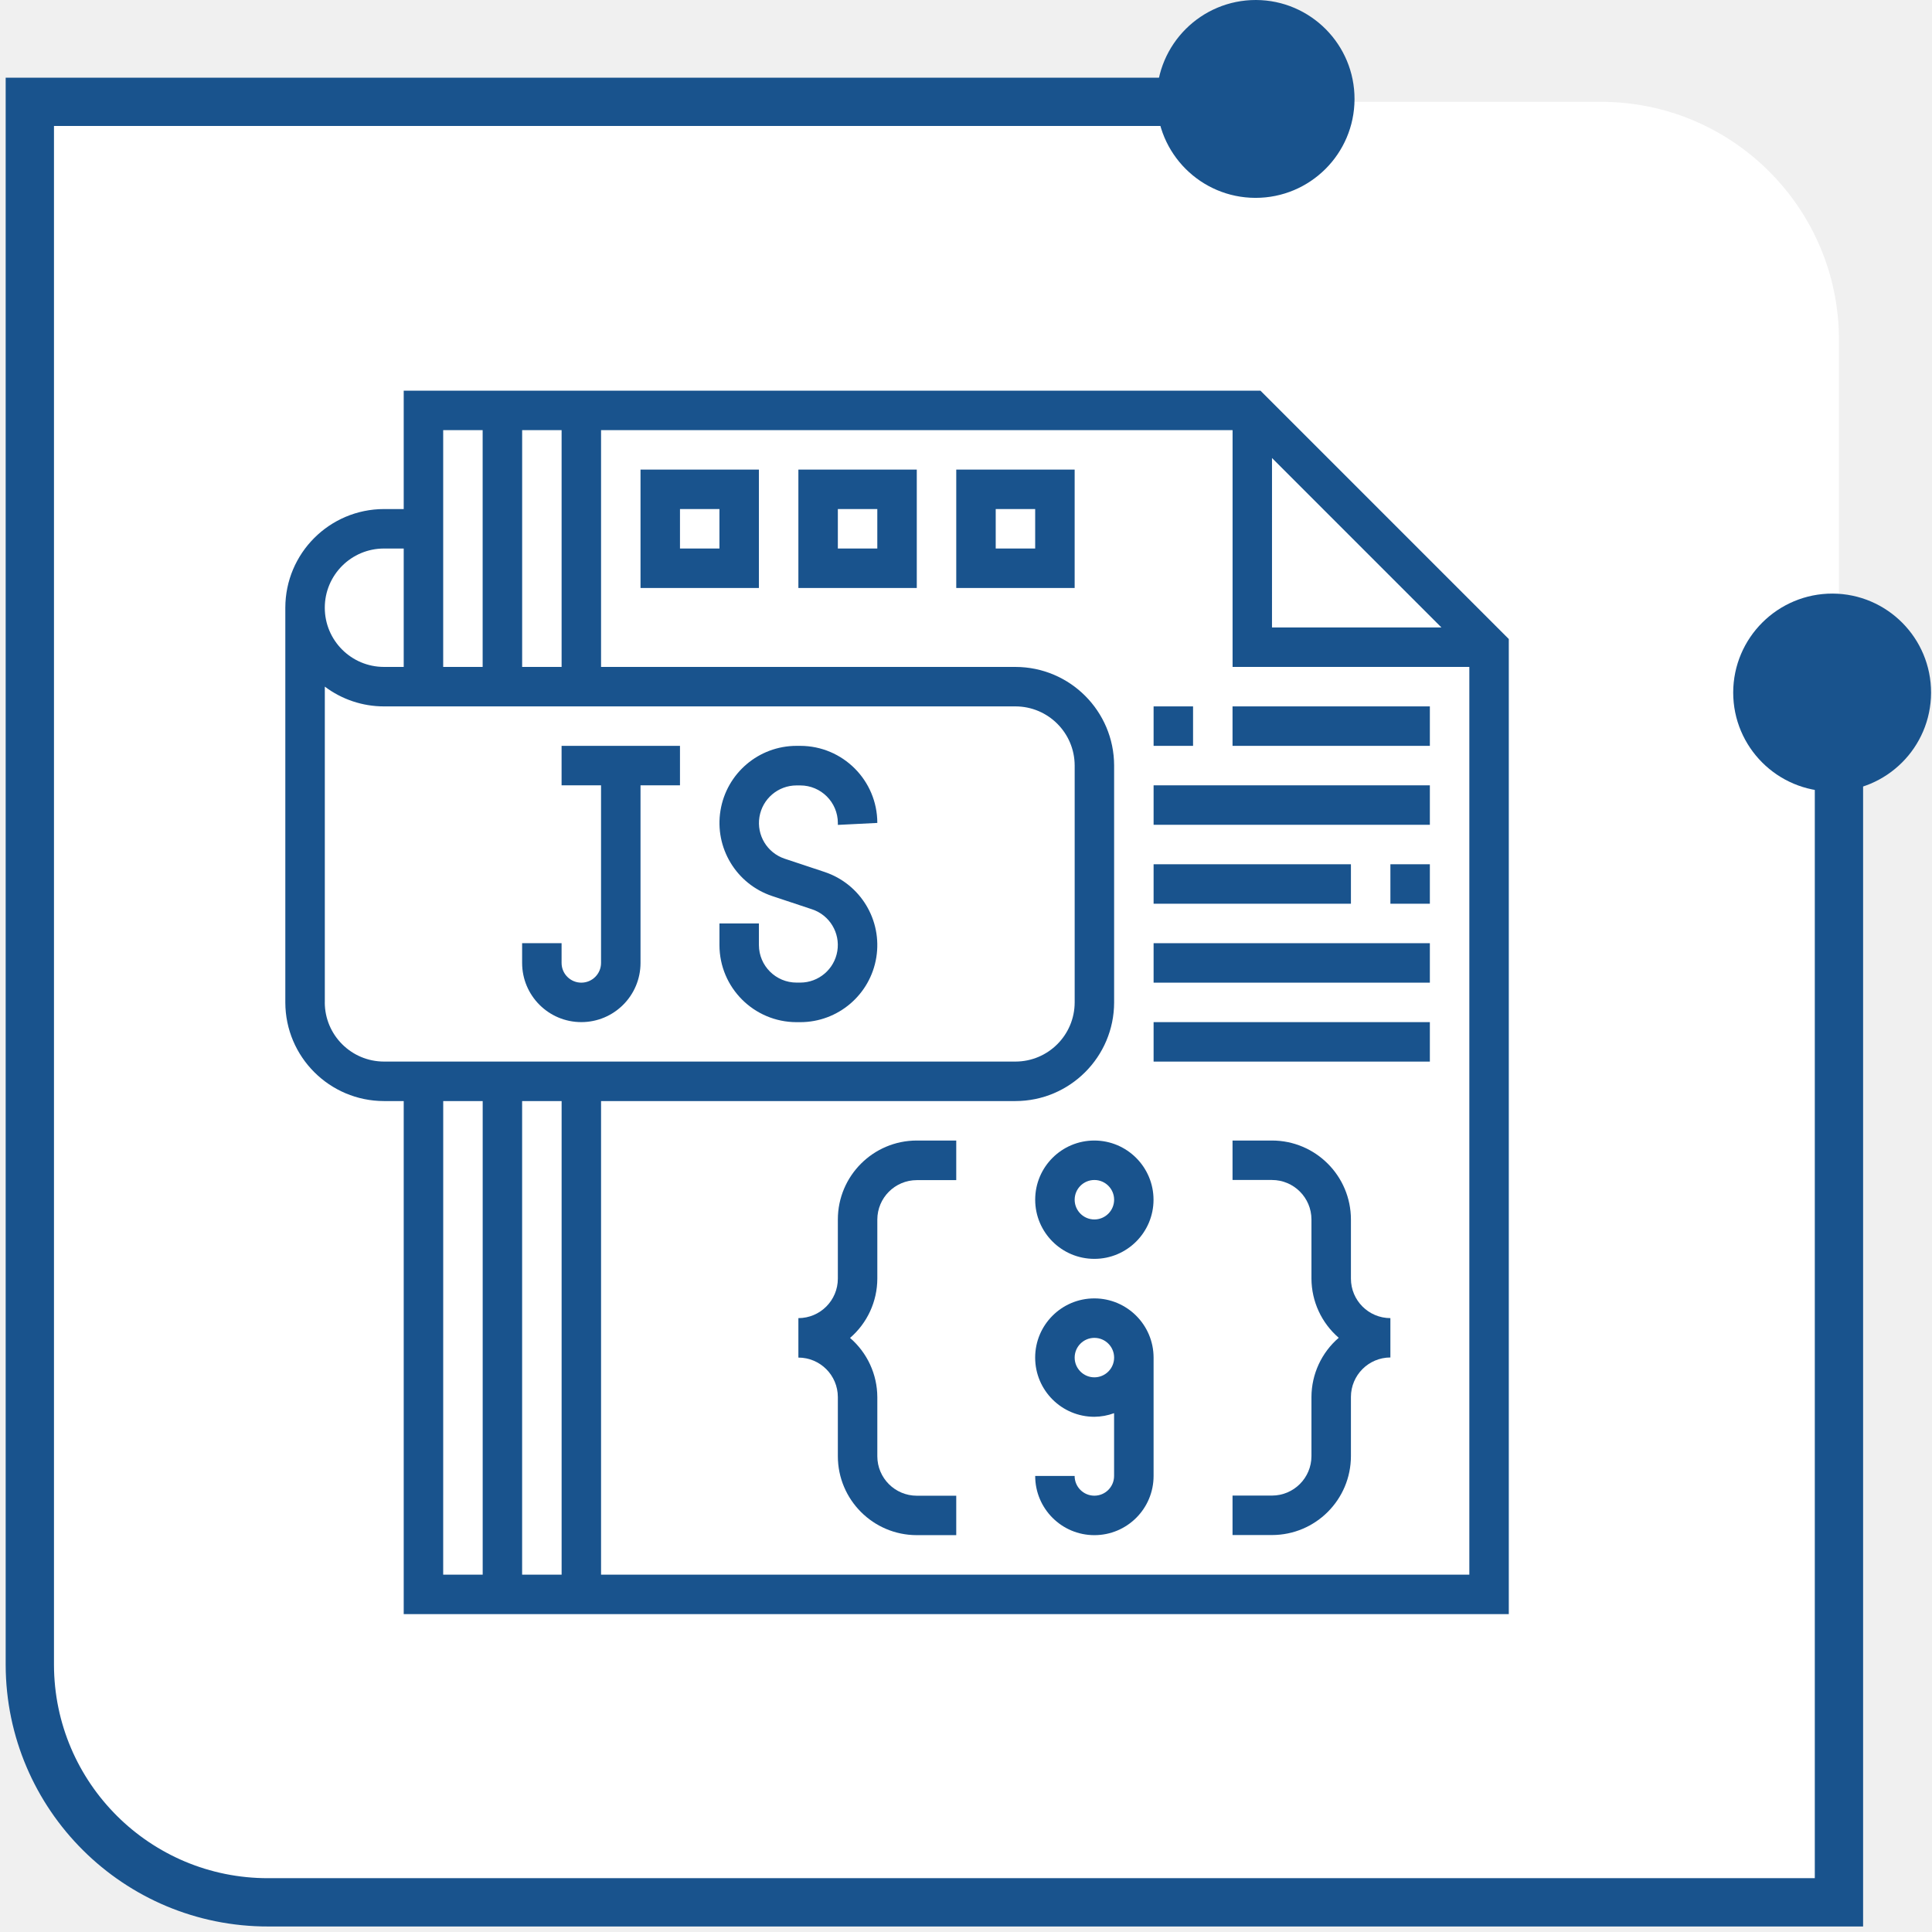
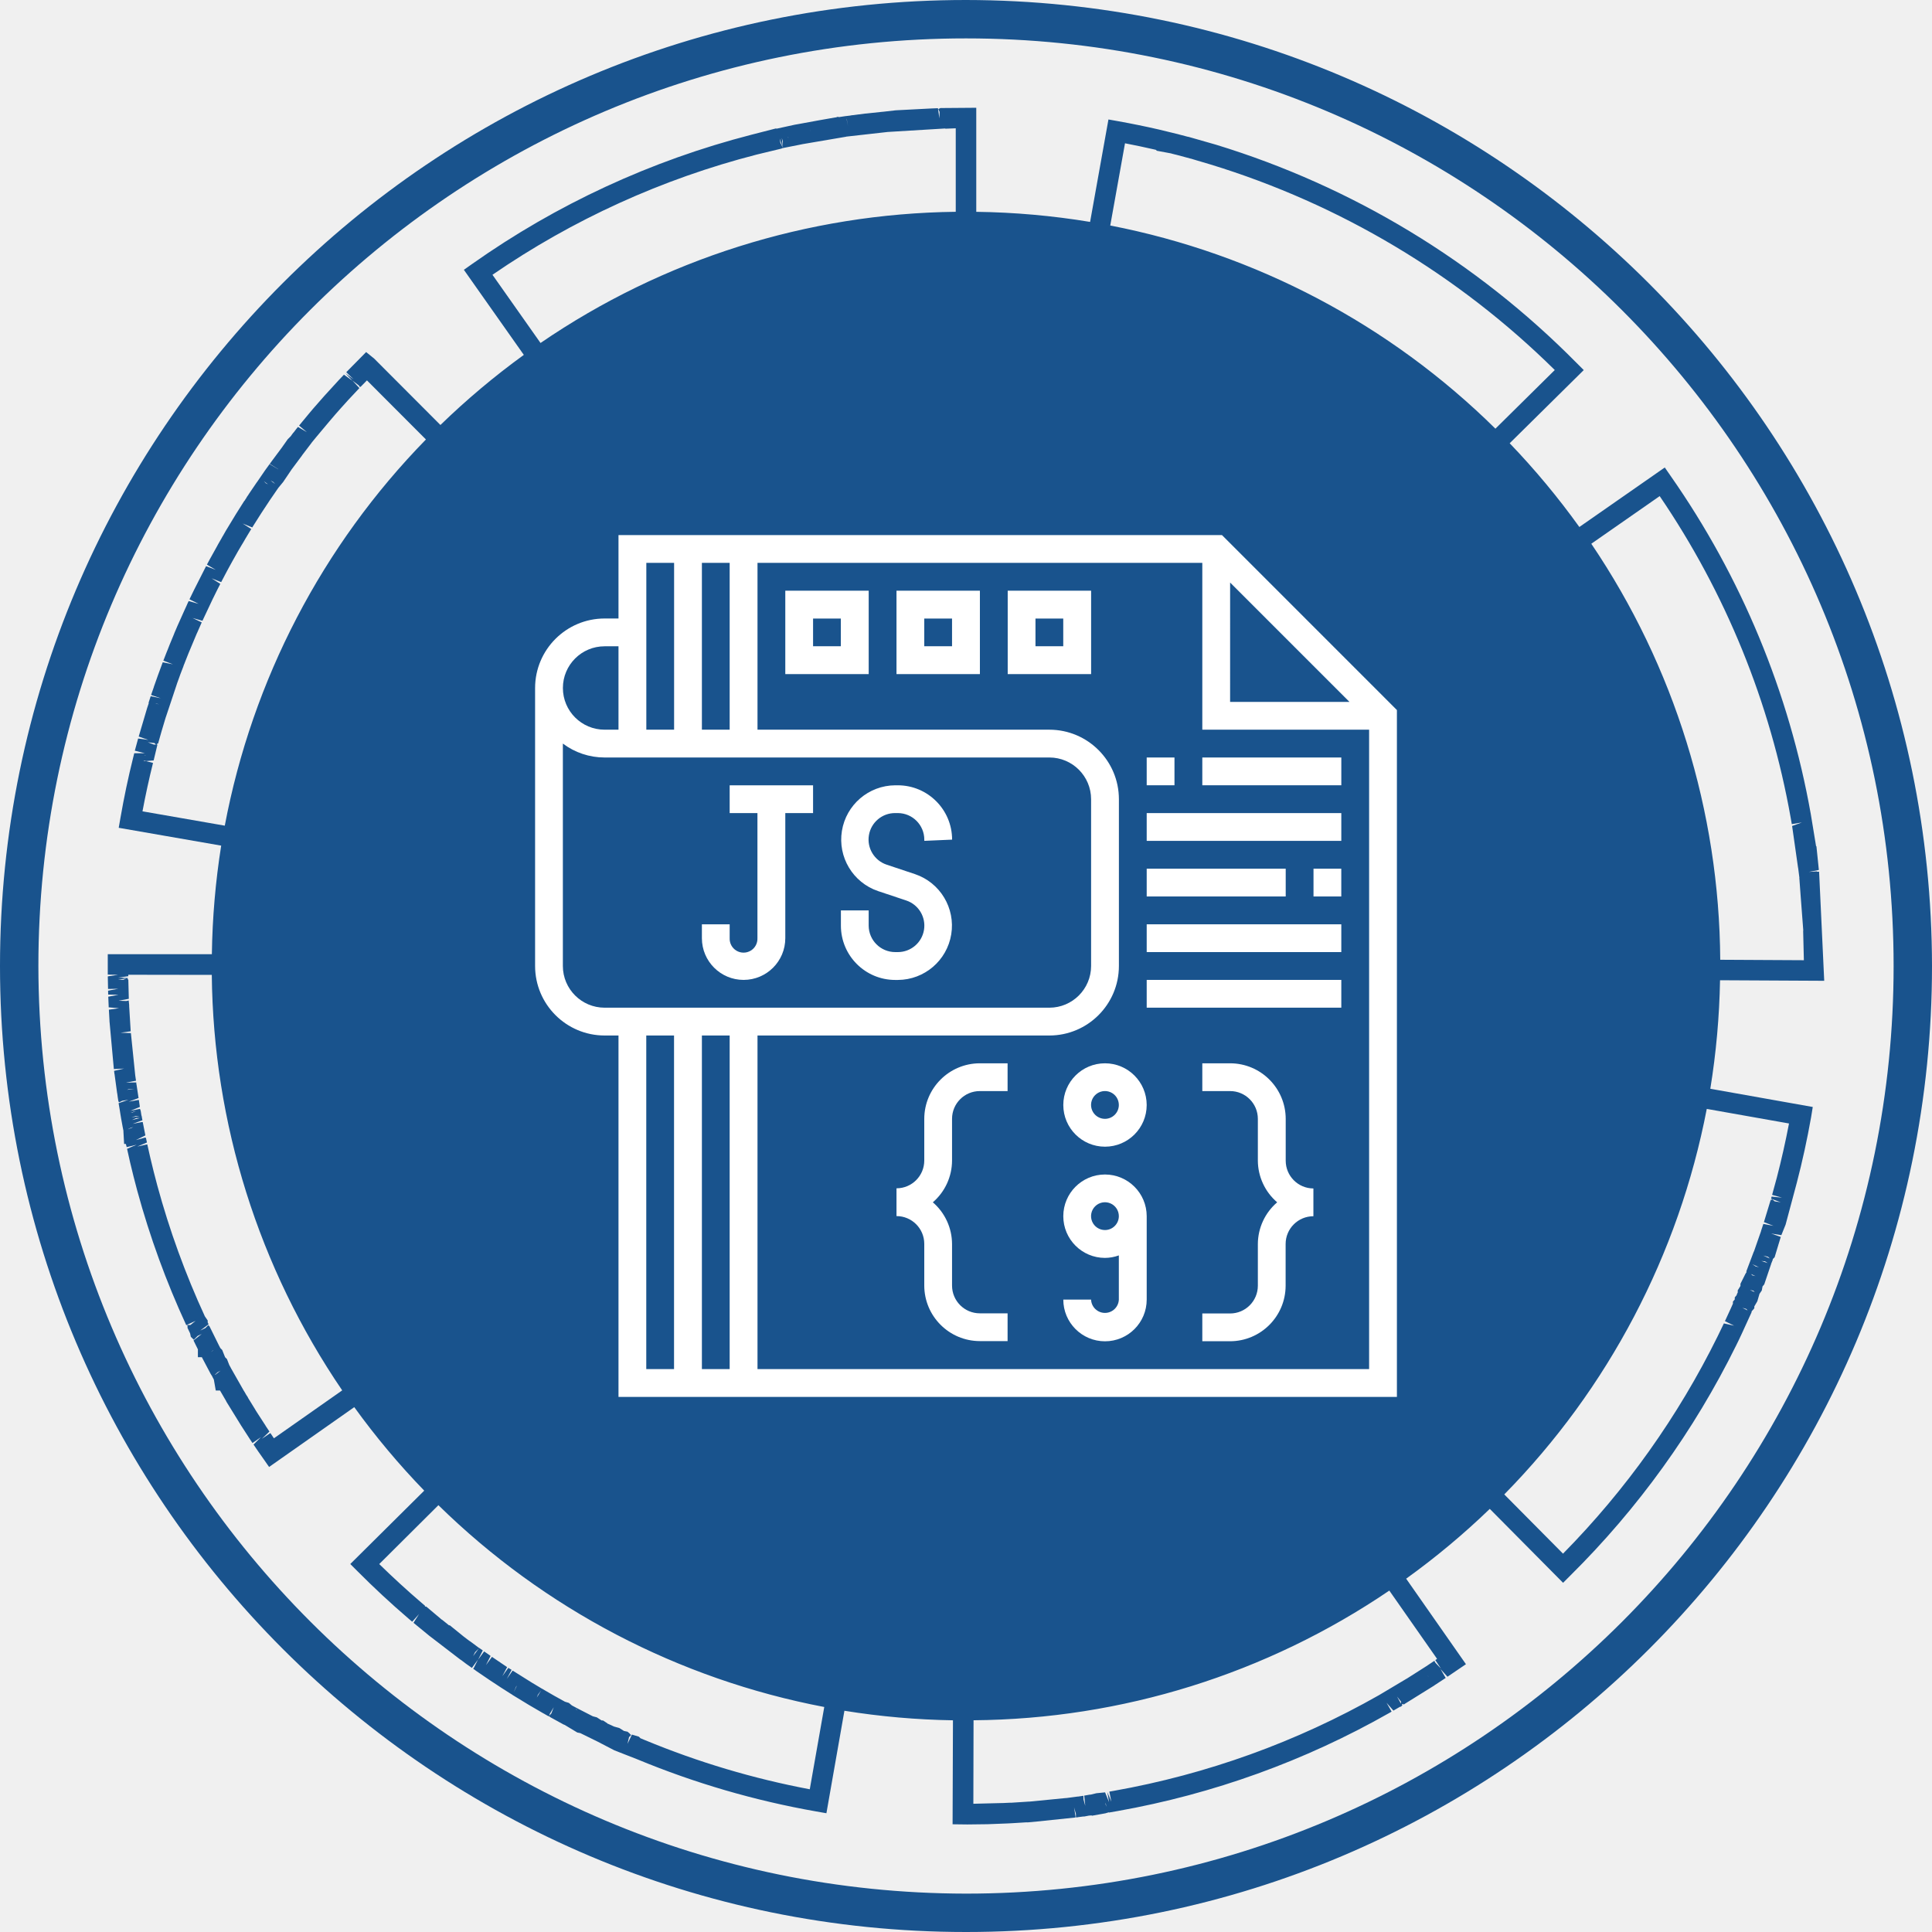
<svg xmlns="http://www.w3.org/2000/svg" width="160" height="160" viewBox="0 0 160 160">
  <defs>
    <clipPath id="clip-path">
-       <rect id="Rectángulo_456296" data-name="Rectángulo 456296" width="160" height="160" fill="none" />
+       <path id="Trazado_1031300" data-name="Trazado 1031300" d="M3.179,80A76.821,76.821,0,1,1,80,156.822,76.909,76.909,0,0,1,3.179,80M80,0a80,80,0,1,0,80,80A80.089,80.089,0,0,0,80,0Z" fill="#19538d" />
+     </clipPath>
+     <clipPath id="clip-path-2">
+       <path id="Trazado_1031301" data-name="Trazado 1031301" d="M32.934,102.037l0,0,0,0Z" transform="translate(-32.926 -102.034)" fill="#19538d" />
+     </clipPath>
+     <clipPath id="clip-path-3">
+       <path id="Trazado_1031302" data-name="Trazado 1031302" d="M13.892,29.25v.042l.125-.163Z" transform="translate(-13.892 -29.128)" fill="#19538d" />
+     </clipPath>
+     <clipPath id="clip-path-4">
+       <path id="Trazado_1031303" data-name="Trazado 1031303" d="M5.944,60.765,5.938,60.7v0a.2.2,0,0,0,.006.065" transform="translate(-5.937 -60.7)" fill="#19538d" />
+     </clipPath>
+     <clipPath id="clip-path-5">
+       <path id="Trazado_1031304" data-name="Trazado 1031304" d="M107.924,54.346h0v0Z" transform="translate(-107.924 -54.311)" fill="#19538d" />
+     </clipPath>
+     <clipPath id="clip-path-6">
+       <path id="Trazado_1031305" data-name="Trazado 1031305" d="M9,42.934v0l.015-.054Z" transform="translate(-9.002 -42.882)" fill="#19538d" />
+     </clipPath>
+     <clipPath id="clip-path-7">
+       <path id="Trazado_1031306" data-name="Trazado 1031306" d="M70.4,8.867l-.04-.015-.008,0c.015,0,.031.012.048.017" transform="translate(-70.348 -8.85)" fill="#19538d" />
+     </clipPath>
+     <clipPath id="clip-path-8">
+       <path id="Trazado_1031307" data-name="Trazado 1031307" d="M17.484,26.32v0l0,0Z" transform="translate(-17.484 -26.318)" fill="#19538d" />
+     </clipPath>
+     <clipPath id="clip-path-9">
+       <path id="Trazado_1031308" data-name="Trazado 1031308" d="M14.728,28.076a.785.785,0,0,0-.089.123l.052-.066.038-.057Z" transform="translate(-14.639 -28.076)" fill="#19538d" />
+     </clipPath>
+     <clipPath id="clip-path-10">
+       <path id="Trazado_1031309" data-name="Trazado 1031309" d="M16.032,110.248l-.011-.019Zm79.56-100.2-.029-.008.029.008M88.434,146.307l-.026-.143.127.346Zm-41.254-6.7.056.026-.008.019Zm-1.427-.7-.021-.013.031.015Zm-.723-.252.017-.017-.007.021Zm-.488-.234.01-.011.121.057-.007.014Zm-2.137.391.327-.551-.2.522-.175.175Zm1.754-.575,0,0,.01.006,0,0Zm68.724-.3-.314-.562.332.416v.166Zm-71.456-.718.27-.36-.366.6Zm-1.826-.633.083-.124-.224.485-.01.011Zm75.525-.914,0-.013.061.092ZM36.22,133.7l.306-.3-.47.63ZM77.5,139.34A62.165,62.165,0,0,0,111.932,128.6l3.956,5.656-.147.1.472.707-.462-.481-.089-.164-.043.028,0,0-.659.44v0l-1.589,1.011-.007,0-2.291,1.366a68.772,68.772,0,0,1-21.953,7.921l-.376.065.167.835-.334-.805.143.837-.327-.805-.716.071-.5.12-.064,0-.449.079.088.844-.149-.534v-.294l-.082.007v0l-.38.058v-.007l-.929.124a.917.917,0,0,0-.117.007l-2.935.287c-.042,0-.077.01-.049,0l-1.545.1.149.833-.15-.84-.63.029-.051,0-2.4.06Zm-45.418-9.475-.3-.256c-1.195-1.024-2.369-2.1-3.5-3.205l4.9-4.876a62.316,62.316,0,0,0,31.955,16.713l-1.2,6.814a68.988,68.988,0,0,1-13.638-4.066l-.384-.16-.134-.132-.573-.171-.367.767.129-.554.177-.177-.113-.1,0-.015-.188-.159-.3-.065-.38-.241-.433-.12v0l-.083-.038h0l-.416-.192-.421-.277H46.7l-.4-.257-.334-.089h0l-1.246-.639v0l-.483-.257h0l-.252-.211-.327-.1h0l-.769-.428c-.024-.013-.047-.026-.078-.042h0l-.783-.452h0l-.256-.152,0,.006-.106-.064-.017-.011h0l-.689-.412a1.362,1.362,0,0,0-.16-.1l-1.436-.9,0,0-.039-.015-.48.683.4-.751L38.974,135l-.5.69.4-.751-1.256-.85-.5.684.387-.762-.4-.28-.021-.013-.114-.079-.5.682.387-.766-.288-.2-.006.006-.8-.593-.006.007-.392-.3h0l-.01-.007a.793.793,0,0,0-.1-.077l-1.128-.914h-.088l.006-.011-.456-.369h0l-.127-.1-.008.011-.117-.106,0,0-1.166-.981h-.107ZM18.058,113.729l-.014-.032h0a.328.328,0,0,1,.017.039Zm-3.18-3.2.262-.142-.441.345h-.029Zm-.362-1.821h.025l-.213.142Zm127.019-3.341-.367-.184.316.088.124.124Zm.261-1.657.278.049.12.121Zm.2-1.216-.11-.11.373.173Zm.28-.736-.28-.186.548.248Zm.463-.456.312.032.214.143Zm.161-.444.4.1.138.139Zm1.237-.965.006,0c-.01.025-.021.05-.033.077Zm-.3-1.795.031,0h-.018ZM7.725,90.262l.189-.038-.417.163H7.474Zm.431-.794h.3L7.8,89.63ZM8.121,89.3h.314l-.673.11Zm.053-.451-.3.147-.184.036Zm113.278,31.787a62.321,62.321,0,0,0,16.77-31.926l6.811,1.207c-.287,1.5-.625,3.006-1.007,4.475l-.392,1.437.819.231-.858-.088-.05.175.8.295-.492-.074-.213-.175-.035.05-.064-.032-.038.1h-.007l-.541,1.774.792.309-.84-.159-.2.611.006,0-.132.376h0l-.266.762h0l-.185.534-.01,0-.63,1.668.039.017-.093.145h-.007l.006,0-.423.843v.181l-.225.363v.178l-.081.16v.063l-.012,0-.154.185v.17l-.152.177v.172l-.167.374h0l-.494,1.074.762.374-.85-.188-.512,1.06a69.34,69.34,0,0,1-12.81,18.008ZM7.549,87.076h.463l-.623.05Zm-.894-9.062.676-.113-.232.117Zm0-.174L7.5,77.72V77.6l6.915.011a62.175,62.175,0,0,0,10.8,34.409l-5.655,3.969-.294-.435-.7.476.623-.6-.221-.331-.093-.14v-.007l-.789-1.219,0,0-.095-.161.007.01-.588-.954v-.022l-.139-.21h0l-.168-.291a.19.19,0,0,0-.025-.039l0,.007-1.042-1.833.007.015-.05-.09.021.033-.156-.288-.186-.48-.156-.156-.239-.6-.152-.153-.106-.2-.8-1.619-.006,0-.085-.086-.252.25-.42.2.694-.517-.074-.153v-.166l-.235-.341A69.335,69.335,0,0,1,9.9,95.045c-.2-.758-.4-1.52-.579-2.3l-.248-1.1-.829.182.8-.335-.081-.377H8.943l-.022-.04-.793.216.787-.387-.218-1.1-.026,0-.008-.015-.8.16.807-.3-.043-.23h0l-.015-.118-.136.018.124-.019,0-.036.007,0H8.589l-.06-.39-.051-.141.025-.01-.028.006-.011-.024-.8.168.794-.327-.085-.584-.835.149.812-.3L8.181,86.69H8.175l-.017-.175-.856.017.837-.157-.064-.437h0l-.36-3.508L6.859,82.4l.84-.118L7.573,80.21v-.1l-.039-.383-.193.047L6.7,79.752l.843-.159-.039-1.555-.077-.152.071-.011-.083-.014L7.4,77.87ZM8.723,59.85h.2v.05Zm.107-.42.095,0v.019Zm.785-.893-.5-.192.555.07.122.124Zm.218-3.375-.086-.039.307.078Zm1.461-.993.014-.039-.018.056,0-.017m128.048,22.19A62.2,62.2,0,0,0,128.66,41.906l5.663-3.945A68.553,68.553,0,0,1,145.172,64.6l.092.526.837-.138-.811.291.494,3.471,0-.038.115.9-.018,0,.024.136H145.9l.1,1.361.216,2.839-.012,0,.06,2.448ZM19.909,37.26l-.007.008ZM18.9,36.9l-.178-.179.352.262Zm.723.026-.338-.25.2.1.163.161Zm4.518-5.136-.013.015Zm3.123-3.414,4.885,4.894A62.319,62.319,0,0,0,15.491,65.253L8.675,64.066c.25-1.344.544-2.689.872-4.011l-.6-.15L9.6,59.85l.314-1.312h-.07l.078-.093.029.006h0l.017,0,.288-1.018h0l.334-1.117c.015-.038.028-.074.042-.12l.885-2.653,0-.01.25-.691h0l0-.006a.651.651,0,0,0,.051-.138l.242-.627a.338.338,0,0,0,.015-.056.553.553,0,0,0,.051-.132c.033-.065.043-.089.036-.089l.324-.817h0l.672-1.605c.018-.039.032-.068.031-.068l0,.006.209-.476c.022-.046.039-.085.047-.107l.136-.307-.765-.367.824.235.869-1.843c.025-.046.043-.085.057-.113l.263-.534a.51.51,0,0,0,.038-.072l-.007.01.26-.508L14.4,44.77l.792.314.39-.743h0l.172-.321h0l.164-.3h0l.193-.351h0l.16-.284h0l.316-.561h0l.267-.453h0l.178-.294h0l.178-.309h0l.114-.186.008-.017.263-.435h0l.09-.142-.714-.458.793.326.181-.287h0l.561-.883.008-.014.648-.982c.007-.014.018-.028.026-.042l0,0,.736-1.071.4-.484.689-1.02-.026.032.911-1.223-.006,0L22.7,33.52l-.006,0,.043-.05a.367.367,0,0,0,.063-.075l-.014.015.277-.338h0l1.059-1.263.513-.6c.046-.049.057-.071.056-.064l.441-.5a.419.419,0,0,0,.049-.053l0,0,.541-.6h0l.918-.978-.579-.622.527.4.1.141.047-.032.007.006ZM88.822,15.549l1.221-6.807c.81.156,1.616.324,2.412.508l.145.033.079.078,1.078.2c.046.011.1.022.067.007a.94.94,0,0,0,.184.054l.17.045a.647.647,0,0,0,.1.022l0,0a.755.755,0,0,0,.121.032l1.075.289v0l.083.025A.456.456,0,0,1,95.481,10h0l.118.043.275.082h0l.081.025v0l1.145.339a69.554,69.554,0,0,1,28.535,17.03l-4.916,4.858a62.318,62.318,0,0,0-31.9-16.827M61.5,8.7l-.053-.353L61.7,9.1Zm.122-.394.086.284v.477Zm.526-.035-.014-.077.038.1Zm1.813-.659V7.6l.047.224ZM76.026,7.5v6.915A62.181,62.181,0,0,0,41.639,25.279l-3.98-5.648A68.851,68.851,0,0,1,59.534,9.678l2.039-.492h0l.135-.056.011.021,0-.017,1.249-.246h0l.378-.077v0l3.6-.613V8.191l3.471-.39.024,0,4.694-.285.045.018Zm-9.034-.737V6.7l.113.619Zm7.765-.94-.178.088.111.234-.018.536-.12-.846-.668.028v0l-2.824.147-1.054.12c-.028,0-.054,0-.079.006l-1.34.143-.033,0-1.188.149a.36.36,0,0,0-.088.019l-.33.039h-.013l-.6.089-.063-.031-.195.06L66.054,6.6l-1.341.235,0,0-1.7.312v0l-.253.045h-.015l-1.541.337-.083-.014-2.012.517A70.542,70.542,0,0,0,35.985,18.729l-.694.49,4.965,7.046a63.042,63.042,0,0,0-6.907,5.806l-5.488-5.5-.664-.54-1.615,1.637h0l-.021.025.007.006-.008.01.6.583-.687-.511.583.622-.7-.5a.656.656,0,0,0-.079.088l-.358.376h0l-1.2,1.313h0l-.921,1.05h0l-.356.423h0l-.8.968.648.545-.739-.435-.127.156-.021.026-.189.248c-.024.025-.049.05-.07.077l-.075.1h0L20.954,33l0,0-.248.248-.5.708,0,0-.992,1.333.689.43.026.026-.73-.434-.4.554a.639.639,0,0,0-.067.1l-.565.824,0,0-.039.049-.5.735h0l-.15.223c-.014.021-.028.046-.047.077l-.127.179.028-.038-.077.134h0l-.085.124h0l-.008.017.01,0-.033.045-.013-.006-.086.132h0l-.612.968h0l-.824,1.358a.316.316,0,0,0-.036.06l-.232.41a1.02,1.02,0,0,0-.1.173h0l-.295.513a.919.919,0,0,0-.086.161l-.625,1.124h0l-.218.406.73.434-.8-.306-.986,1.945h0l-.39.8.761.38-.829-.234-.111.239a1.081,1.081,0,0,0-.047.11l-.213.466h0l-.577,1.288c-.011.026-.022.053-.035.085l-.192.448c-.01.024-.019.046-.026.067l0,.006h0l-.349.843c-.008.018-.015.038-.022.054l-.178.455a.843.843,0,0,0-.046.107l-.3.768.793.3-.844-.164-.359.974a.251.251,0,0,0-.018.047l-.278.786h0l-.079.221h.006l-.227.651h0l-.006.029.8.27-.836-.168-.182.561H9.2l-.138.409h0l-.7,2.369.8.28-.847-.118-.174.64h0l-.042.153h0l-.058.218.824.206H7.993l-.093.376c-.408,1.632-.758,3.3-1.047,4.965l-.147.837,8.487,1.476a62.973,62.973,0,0,0-.772,8.992L5.8,75.9l0,1.687.849.017-.847.131.021,1.042.847-.017-.844.159.01.321.85.019-.844.157.033.794,0,.089.86.072-.843.121.05.9c0,.032,0,.056,0,.056v-.008l.362,3.97.85-.04-.832.188.031.256h.006l.217,1.6h.006l.045.339h0l.053.332h.01l.042.085L7,88.035l.511-.081-.814.281.088.519h0l.051.324h0l.064.39h0l.127.7h0l.074.373-.007,0,.06,1.071h.143l.07.264.824-.2-.793.339.253,1.13q.278,1.181.593,2.347A71.074,71.074,0,0,0,12.3,106.62l.772-.358-.423.341h-.27l.038.185-.028.022.231.491.057.28.248.248.32-.319.338-.164-.682.54.363.736v.65h.327l.721,1.365.013.026.124.192h0l.022.056,0,0,.114.211.159.911h.352l.517.889v.017l1.234,2h0l.737,1.141h0l.2.3.7-.484-.612.611q.39.582.8,1.156l.488.7,7.054-4.954a62.763,62.763,0,0,0,5.794,6.915L25.884,126.4l.6.6c1.344,1.352,2.756,2.663,4.2,3.9l.327.28.568-.633-.46.722,1.3,1.067v0l2.537,1.946c.042.033.1.075.1.065l.428.323.031.022.441.312.5-.683-.342.682-.06.06.284.211.011.006,1.027.7a.7.7,0,0,0,.1.067l.818.538a.543.543,0,0,0,.056.038l.707.451a.109.109,0,0,0,.026.018l.031.018h0l.2.125v.006l.97.59v0l.319.195h0l.182.108v0l1.107.645.01,0a1.061,1.061,0,0,0,.118.07l.267.152,0-.007.038.012.007-.014.081.064,0,.01,1.117.616.09.038,0-.007,1.064.641.25.05h0l1.424.7,1.4.728,1.889.739a70.63,70.63,0,0,0,14.832,4.322l.836.147,1.491-8.487a62.728,62.728,0,0,0,8.989.79l-.031,8.611,1.221.015,1.476-.018H78.6l1.654-.064a1.223,1.223,0,0,0,.138-.006l.32-.017a.748.748,0,0,0,.114-.007l1.057-.065.086.006.829-.077h0l3.115-.326v-.007l.043-.014-.132-.822.153.54v.291l.074,0,.024,0,.1-.022h0l.433-.053h.075l.391-.075h.085l.092-.019.058.031,1.117-.2.277-.083.01.021.73-.127a70.433,70.433,0,0,0,22.473-8.113l.207-.118-.421-.736.569.652.445-.259h0l.121-.067.057,0,.1-.1-.007-.013.036-.036-.056-.057.1-.024.046.057,2.55-1.586,0-.006.7-.458,0,0,.085-.057a1.214,1.214,0,0,0,.153-.1l-.426-.736.558.62.006.013h0l.006.006,1.533-1.041-4.951-7.082a62.743,62.743,0,0,0,6.926-5.781l6.069,6.122.6-.6a71.083,71.083,0,0,0,13.737-19.064c.149-.3.3-.609.488-1.021l.8-1.751-.029-.011.071-.1H142l.16-.188v-.153l.249-.427.175-.6-.006,0,.2-.294.063-.338.141-.167.527-1.561h0l.042-.11-.011,0,.145-.36h0l.013-.039-.027-.007.17-.171.51-1.683-.8-.28.847.136.352-.872.925-3.455c.466-1.785.865-3.618,1.188-5.445L147,88.55l-8.484-1.508a63.062,63.062,0,0,0,.805-8.987l8.628.045-.424-9.032-.163,0-.028-.028-.661.042.832-.161-.2-1.952-.039-.036v-.031l-.43-2.612a70.3,70.3,0,0,0-11.606-28l-.485-.7-7.075,4.929a63.014,63.014,0,0,0-5.769-6.935l6.133-6.06-.6-.6A71.284,71.284,0,0,0,97.59,8.862l-2.256-.645a.637.637,0,0,0-.067-.014L95.239,8.2l-.693-.182a1.122,1.122,0,0,0-.11-.031L92.842,7.6q-1.653-.38-3.334-.682l-.836-.149-1.52,8.484a62.814,62.814,0,0,0-9.427-.836V5.8Z" transform="translate(-5.798 -5.797)" fill="#19538d" />
    </clipPath>
  </defs>
-   <g id="Grupo_1189049" data-name="Grupo 1189049" transform="translate(-1030.059 -9435)">
-     <g id="Grupo_1179952" data-name="Grupo 1179952" transform="translate(1030.059 9435)" clip-path="url(#clip-path)">
-       <path id="Trazado_999645" data-name="Trazado 999645" d="M1.5,5.146H131.567a19.711,19.711,0,0,1,19.757,19.663V154.256H21.257A19.711,19.711,0,0,1,1.5,134.593Z" transform="translate(0.97 3.287)" fill="#fff" />
-     </g>
-     <g id="Grupo_1179957" data-name="Grupo 1179957" transform="translate(1030.059 9435)">
-       <g id="Grupo_1179956" data-name="Grupo 1179956" clip-path="url(#clip-path)">
-         <path id="Trazado_999651" data-name="Trazado 999651" d="M95.413,30a8.193,8.193,0,1,1-8.232,8.193A8.213,8.213,0,0,1,95.413,30" transform="translate(56.355 19.158)" fill="#19538d" />
-         <path id="Trazado_999652" data-name="Trazado 999652" d="M66.413,0a8.193,8.193,0,1,1-8.232,8.193A8.213,8.213,0,0,1,66.413,0" transform="translate(37.609 0)" fill="#19538d" />
-         <path id="Trazado_999653" data-name="Trazado 999653" d="M151.324,54.064V154.256H21.257A19.711,19.711,0,0,1,1.5,134.593V5.146H104.167" transform="translate(0.97 3.287)" fill="none" stroke="#19538d" stroke-miterlimit="10" stroke-width="4" />
+   <g id="Grupo_1190990" data-name="Grupo 1190990" transform="translate(-1274.059 -7095)">
+     <g id="Grupo_1180190" data-name="Grupo 1180190" transform="translate(1274.059 7095)">
+       <g id="Grupo_1180171" data-name="Grupo 1180171" transform="translate(0 0)">
+         <g id="Grupo_1180170" data-name="Grupo 1180170" clip-path="url(#clip-path)">
+           <path id="Trazado_1031398" data-name="Trazado 1031398" d="M.921.921H227.195V227.194H.92Z" transform="translate(-81.301 80) rotate(-45)" fill="#19538d" />
+         </g>
+       </g>
+       <g id="Grupo_1180173" data-name="Grupo 1180173" transform="translate(46.299 141.917)">
+         <g id="Grupo_1180172" data-name="Grupo 1180172" clip-path="url(#clip-path-2)">
+           <rect id="Rectángulo_458951" data-name="Rectángulo 458951" width="0.008" height="0.008" transform="translate(-0.002 0.002) rotate(-45)" fill="#19538d" />
+         </g>
+       </g>
+       <g id="Grupo_1180175" data-name="Grupo 1180175" transform="translate(21.38 40.955)">
+         <g id="Grupo_1180174" data-name="Grupo 1180174" clip-path="url(#clip-path-3)">
+           <rect id="Rectángulo_458952" data-name="Rectángulo 458952" width="0.203" height="0.203" transform="matrix(0.707, -0.707, 0.707, 0.707, -0.082, 0.082)" fill="#19538d" />
+         </g>
+       </g>
+       <g id="Grupo_1180177" data-name="Grupo 1180177" transform="translate(9.138 85.352)">
+         <g id="Grupo_1180176" data-name="Grupo 1180176" clip-path="url(#clip-path-4)">
+           <rect id="Rectángulo_458953" data-name="Rectángulo 458953" width="0.051" height="0.051" transform="translate(-0.033 0.032) rotate(-45.002)" fill="#19538d" />
+         </g>
+       </g>
+       <g id="Grupo_1180179" data-name="Grupo 1180179" transform="translate(150.98 76.369)">
+         <g id="Grupo_1180178" data-name="Grupo 1180178" clip-path="url(#clip-path-5)">
+           <path id="Trazado_1031310" data-name="Trazado 1031310" d="M0,0,.027,0l0,.022L0,.027Z" transform="translate(-0.018 0.018) rotate(-45.009)" fill="#19538d" />
+         </g>
+       </g>
+       <g id="Grupo_1180181" data-name="Grupo 1180181" transform="translate(13.854 60.298)">
+         <g id="Grupo_1180180" data-name="Grupo 1180180" clip-path="url(#clip-path-6)">
+           <rect id="Rectángulo_458955" data-name="Rectángulo 458955" width="0.049" height="0.049" transform="translate(-0.027 0.027) rotate(-44.999)" fill="#19538d" />
+         </g>
+       </g>
+       <g id="Grupo_1180183" data-name="Grupo 1180183" transform="translate(98.918 13.62)">
+         <g id="Grupo_1180182" data-name="Grupo 1180182" clip-path="url(#clip-path-7)">
+           <rect id="Rectángulo_458956" data-name="Rectángulo 458956" width="0.046" height="0.046" transform="matrix(0.707, -0.707, 0.707, 0.707, -0.008, 0.008)" fill="#19538d" />
+         </g>
+       </g>
+       <g id="Grupo_1180185" data-name="Grupo 1180185" transform="translate(26.908 37.008)">
+         <g id="Grupo_1180184" data-name="Grupo 1180184" clip-path="url(#clip-path-8)">
+           <rect id="Rectángulo_458957" data-name="Rectángulo 458957" width="0.003" height="0.003" transform="matrix(0.706, -0.708, 0.708, 0.706, -0.002, 0.002)" fill="#19538d" />
+         </g>
+       </g>
+       <g id="Grupo_1180187" data-name="Grupo 1180187" transform="translate(22.53 39.477)">
+         <g id="Grupo_1180186" data-name="Grupo 1180186" clip-path="url(#clip-path-9)">
+           <rect id="Rectángulo_458958" data-name="Rectángulo 458958" width="0.151" height="0.151" transform="translate(-0.062 0.062) rotate(-45)" fill="#19538d" />
+         </g>
+       </g>
+       <g id="Grupo_1180189" data-name="Grupo 1180189" transform="translate(8.923 8.922)">
+         <g id="Grupo_1180188" data-name="Grupo 1180188" clip-path="url(#clip-path-10)">
+           <path id="Trazado_1031399" data-name="Trazado 1031399" d="M.921.921h201.04V201.96H.92Z" transform="translate(-72.381 71.079) rotate(-45)" fill="#19538d" />
+         </g>
      </g>
    </g>
-     <g id="Grupo_1179958" data-name="Grupo 1179958">
-       <rect id="Rectángulo_456311" data-name="Rectángulo 456311" width="109.239" height="110.028" transform="translate(1050.059 9463)" fill="#fff" />
-       <g id="tipo-de-archivo_1_" data-name="tipo-de-archivo (1)" transform="translate(1052.688 9466.353)">
-         <path id="Trazado_1032591" data-name="Trazado 1032591" d="M81.755,1H10.805v9.805H9.171A8.181,8.181,0,0,0,1,18.977V51.662a8.181,8.181,0,0,0,8.171,8.171h1.634v42.49h91.518V21.569Zm.958,5.579L96.744,20.611H82.712Zm-62.1,17.3V4.268h3.268V23.879ZM17.342,4.268V23.879H14.074V4.268ZM9.171,14.074h1.634v9.805H9.171a4.9,4.9,0,1,1,0-9.805Zm-4.9,37.588V25.51a8.138,8.138,0,0,0,4.9,1.638h52.3a4.909,4.909,0,0,1,4.9,4.9V51.662a4.909,4.909,0,0,1-4.9,4.9H9.171A4.909,4.909,0,0,1,4.268,51.662Zm19.611,8.171V99.055H20.611V59.833Zm-9.805,0h3.268V99.055H14.074ZM27.148,99.055V59.833H61.467a8.181,8.181,0,0,0,8.171-8.171V32.051a8.181,8.181,0,0,0-8.171-8.171H27.148V4.268h52.3V23.879H99.055V99.055Z" fill="#19538d" />
-         <path id="Trazado_1032592" data-name="Trazado 1032592" d="M16.268,22.268h3.268V36.977a1.634,1.634,0,1,1-3.268,0V35.342H13v1.634a4.9,4.9,0,1,0,9.805,0V22.268h3.268V19H16.268Z" transform="translate(7.611 11.416)" fill="#19538d" />
-         <path id="Trazado_1032593" data-name="Trazado 1032593" d="M36.074,25.383A6.39,6.39,0,0,0,29.692,19h-.309a6.383,6.383,0,0,0-2.018,12.438l3.309,1.1a3.114,3.114,0,0,1-.982,6.068h-.309A3.117,3.117,0,0,1,26.268,35.5V33.708H23V35.5a6.39,6.39,0,0,0,6.382,6.383h.309a6.383,6.383,0,0,0,2.018-12.438l-3.309-1.1a3.114,3.114,0,0,1,.982-6.068h.309a3.117,3.117,0,0,1,3.115,3.115v.154Z" transform="translate(13.953 11.416)" fill="#19538d" />
-         <path id="Trazado_1032594" data-name="Trazado 1032594" d="M58.805,50.44v-4.9A6.544,6.544,0,0,0,52.268,39H49v3.268h3.268a3.272,3.272,0,0,1,3.268,3.268v4.9a6.5,6.5,0,0,0,2.259,4.9,6.5,6.5,0,0,0-2.259,4.9v4.9a3.272,3.272,0,0,1-3.268,3.268H49v3.268h3.268a6.544,6.544,0,0,0,6.537-6.537v-4.9a3.272,3.272,0,0,1,3.268-3.268V53.708A3.272,3.272,0,0,1,58.805,50.44Z" transform="translate(30.444 24.101)" fill="#19538d" />
-         <path id="Trazado_1032595" data-name="Trazado 1032595" d="M30.268,45.537v4.9A3.272,3.272,0,0,1,27,53.708v3.268a3.272,3.272,0,0,1,3.268,3.268v4.9a6.544,6.544,0,0,0,6.537,6.537h3.268V68.416H36.805a3.272,3.272,0,0,1-3.268-3.268v-4.9a6.5,6.5,0,0,0-2.259-4.9,6.5,6.5,0,0,0,2.259-4.9v-4.9a3.272,3.272,0,0,1,3.268-3.268h3.268V39H36.805A6.544,6.544,0,0,0,30.268,45.537Z" transform="translate(16.49 24.101)" fill="#19538d" />
-         <path id="Trazado_1032596" data-name="Trazado 1032596" d="M43.9,39a4.9,4.9,0,1,0,4.9,4.9A4.909,4.909,0,0,0,43.9,39Zm0,6.537A1.634,1.634,0,1,1,45.537,43.9,1.636,1.636,0,0,1,43.9,45.537Z" transform="translate(24.101 24.101)" fill="#19538d" />
-         <path id="Trazado_1032597" data-name="Trazado 1032597" d="M43.9,47a4.9,4.9,0,1,0,0,9.805,4.848,4.848,0,0,0,1.634-.3v5.2a1.634,1.634,0,1,1-3.268,0H39a4.9,4.9,0,1,0,9.805,0V51.9A4.909,4.909,0,0,0,43.9,47Zm0,6.537A1.634,1.634,0,1,1,45.537,51.9,1.636,1.636,0,0,1,43.9,53.537Z" transform="translate(24.101 29.175)" fill="#19538d" />
-         <path id="Trazado_1032598" data-name="Trazado 1032598" d="M19,14.805h9.805V5H19Zm3.268-6.537h3.268v3.268H22.268Z" transform="translate(11.416 2.537)" fill="#19538d" />
-         <path id="Trazado_1032599" data-name="Trazado 1032599" d="M27,14.805h9.805V5H27Zm3.268-6.537h3.268v3.268H30.268Z" transform="translate(16.49 2.537)" fill="#19538d" />
-         <path id="Trazado_1032600" data-name="Trazado 1032600" d="M35,14.805h9.805V5H35Zm3.268-6.537h3.268v3.268H38.268Z" transform="translate(21.564 2.537)" fill="#19538d" />
-         <path id="Trazado_1032601" data-name="Trazado 1032601" d="M45,17h3.268v3.268H45Z" transform="translate(27.907 10.148)" fill="#19538d" />
-         <path id="Trazado_1032602" data-name="Trazado 1032602" d="M49,17H65.342v3.268H49Z" transform="translate(30.444 10.148)" fill="#19538d" />
-         <path id="Trazado_1032603" data-name="Trazado 1032603" d="M45,21H67.879v3.268H45Z" transform="translate(27.907 12.685)" fill="#19538d" />
-         <path id="Trazado_1032604" data-name="Trazado 1032604" d="M45,25H61.342v3.268H45Z" transform="translate(27.907 15.222)" fill="#19538d" />
-         <path id="Trazado_1032605" data-name="Trazado 1032605" d="M57,25h3.268v3.268H57Z" transform="translate(35.518 15.222)" fill="#19538d" />
-         <path id="Trazado_1032606" data-name="Trazado 1032606" d="M45,29H67.879v3.268H45Z" transform="translate(27.907 17.759)" fill="#19538d" />
-         <path id="Trazado_1032607" data-name="Trazado 1032607" d="M45,33H67.879v3.268H45Z" transform="translate(27.907 20.296)" fill="#19538d" />
-       </g>
+     <g id="tipo-de-archivo_1_" data-name="tipo-de-archivo (1)" transform="translate(1317.373 7138.314)">
+       <path id="Trazado_1032591" data-name="Trazado 1032591" d="M57.884,1H7.907V7.907H6.756A5.762,5.762,0,0,0,1,13.663V36.686a5.762,5.762,0,0,0,5.756,5.756H7.907v29.93H72.372V15.489Zm.675,3.93,9.884,9.884H58.558ZM14.814,17.116V3.3h2.3V17.116ZM12.512,3.3V17.116h-2.3V3.3ZM6.756,10.209H7.907v6.907H6.756a3.453,3.453,0,0,1,0-6.907ZM3.3,36.686V18.265a5.733,5.733,0,0,0,3.453,1.153H43.593a3.458,3.458,0,0,1,3.453,3.453V36.686a3.458,3.458,0,0,1-3.453,3.453H6.756A3.458,3.458,0,0,1,3.3,36.686Zm13.814,5.756V70.07h-2.3V42.442Zm-6.907,0h2.3V70.07h-2.3ZM19.419,70.07V42.442H43.593a5.762,5.762,0,0,0,5.756-5.756V22.872a5.762,5.762,0,0,0-5.756-5.756H19.419V3.3H56.256V17.116H70.07V70.07Z" fill="#fff" />
+       <path id="Trazado_1032592" data-name="Trazado 1032592" d="M15.3,21.3h2.3v10.36a1.151,1.151,0,1,1-2.3,0V30.512H13v1.151a3.453,3.453,0,1,0,6.907,0V21.3h2.3V19H15.3Z" transform="translate(1.814 2.721)" fill="#fff" />
+       <path id="Trazado_1032593" data-name="Trazado 1032593" d="M32.209,23.5a4.5,4.5,0,0,0-4.5-4.5H27.5a4.5,4.5,0,0,0-1.422,8.761l2.331.778a2.193,2.193,0,0,1-.692,4.274H27.5A2.2,2.2,0,0,1,25.3,30.62V29.36H23V30.62a4.5,4.5,0,0,0,4.5,4.5h.218a4.5,4.5,0,0,0,1.422-8.762L26.8,25.577A2.193,2.193,0,0,1,27.5,21.3h.218A2.2,2.2,0,0,1,29.907,23.5V23.6Z" transform="translate(3.326 2.721)" fill="#fff" />
+       <path id="Trazado_1032594" data-name="Trazado 1032594" d="M55.907,47.058V43.6A4.609,4.609,0,0,0,51.3,39H49v2.3h2.3a2.3,2.3,0,0,1,2.3,2.3v3.453A4.576,4.576,0,0,0,55.2,50.512,4.576,4.576,0,0,0,53.6,53.965v3.453a2.3,2.3,0,0,1-2.3,2.3H49v2.3h2.3a4.609,4.609,0,0,0,4.6-4.6V53.965a2.3,2.3,0,0,1,2.3-2.3v-2.3A2.3,2.3,0,0,1,55.907,47.058Z" transform="translate(7.256 5.744)" fill="#fff" />
+       <path id="Trazado_1032595" data-name="Trazado 1032595" d="M29.3,43.6v3.453a2.3,2.3,0,0,1-2.3,2.3v2.3a2.3,2.3,0,0,1,2.3,2.3v3.453a4.609,4.609,0,0,0,4.6,4.6h2.3v-2.3h-2.3a2.3,2.3,0,0,1-2.3-2.3V53.965a4.576,4.576,0,0,0-1.591-3.453A4.576,4.576,0,0,0,31.6,47.058V43.6a2.3,2.3,0,0,1,2.3-2.3h2.3V39h-2.3A4.609,4.609,0,0,0,29.3,43.6Z" transform="translate(3.93 5.744)" fill="#fff" />
+       <path id="Trazado_1032596" data-name="Trazado 1032596" d="M42.453,39a3.453,3.453,0,1,0,3.453,3.453A3.458,3.458,0,0,0,42.453,39Zm0,4.6A1.151,1.151,0,1,1,43.6,42.453,1.152,1.152,0,0,1,42.453,43.6Z" transform="translate(5.744 5.744)" fill="#fff" />
+       <path id="Trazado_1032597" data-name="Trazado 1032597" d="M42.453,47a3.453,3.453,0,1,0,0,6.907A3.415,3.415,0,0,0,43.6,53.7V57.36a1.151,1.151,0,0,1-2.3,0H39a3.453,3.453,0,1,0,6.907,0V50.453A3.458,3.458,0,0,0,42.453,47Zm0,4.6A1.151,1.151,0,1,1,43.6,50.453,1.152,1.152,0,0,1,42.453,51.6Z" transform="translate(5.744 6.953)" fill="#fff" />
+       <path id="Trazado_1032598" data-name="Trazado 1032598" d="M19,11.907h6.907V5H19Zm2.3-4.6h2.3V9.6H21.3Z" transform="translate(2.721 0.605)" fill="#fff" />
+       <path id="Trazado_1032599" data-name="Trazado 1032599" d="M27,11.907h6.907V5H27Zm2.3-4.6h2.3V9.6H29.3Z" transform="translate(3.93 0.605)" fill="#fff" />
+       <path id="Trazado_1032600" data-name="Trazado 1032600" d="M35,11.907h6.907V5H35Zm2.3-4.6h2.3V9.6H37.3Z" transform="translate(5.14 0.605)" fill="#fff" />
+       <path id="Trazado_1032601" data-name="Trazado 1032601" d="M45,17h2.3v2.3H45Z" transform="translate(6.651 2.419)" fill="#fff" />
+       <path id="Trazado_1032602" data-name="Trazado 1032602" d="M49,17H60.512v2.3H49Z" transform="translate(7.256 2.419)" fill="#fff" />
+       <path id="Trazado_1032603" data-name="Trazado 1032603" d="M45,21H61.116v2.3H45Z" transform="translate(6.651 3.023)" fill="#fff" />
+       <path id="Trazado_1032604" data-name="Trazado 1032604" d="M45,25H56.512v2.3H45Z" transform="translate(6.651 3.628)" fill="#fff" />
+       <path id="Trazado_1032605" data-name="Trazado 1032605" d="M57,25h2.3v2.3H57Z" transform="translate(8.465 3.628)" fill="#fff" />
+       <path id="Trazado_1032606" data-name="Trazado 1032606" d="M45,29H61.116v2.3H45Z" transform="translate(6.651 4.233)" fill="#fff" />
+       <path id="Trazado_1032607" data-name="Trazado 1032607" d="M45,33H61.116v2.3H45Z" transform="translate(6.651 4.837)" fill="#fff" />
    </g>
  </g>
</svg>
